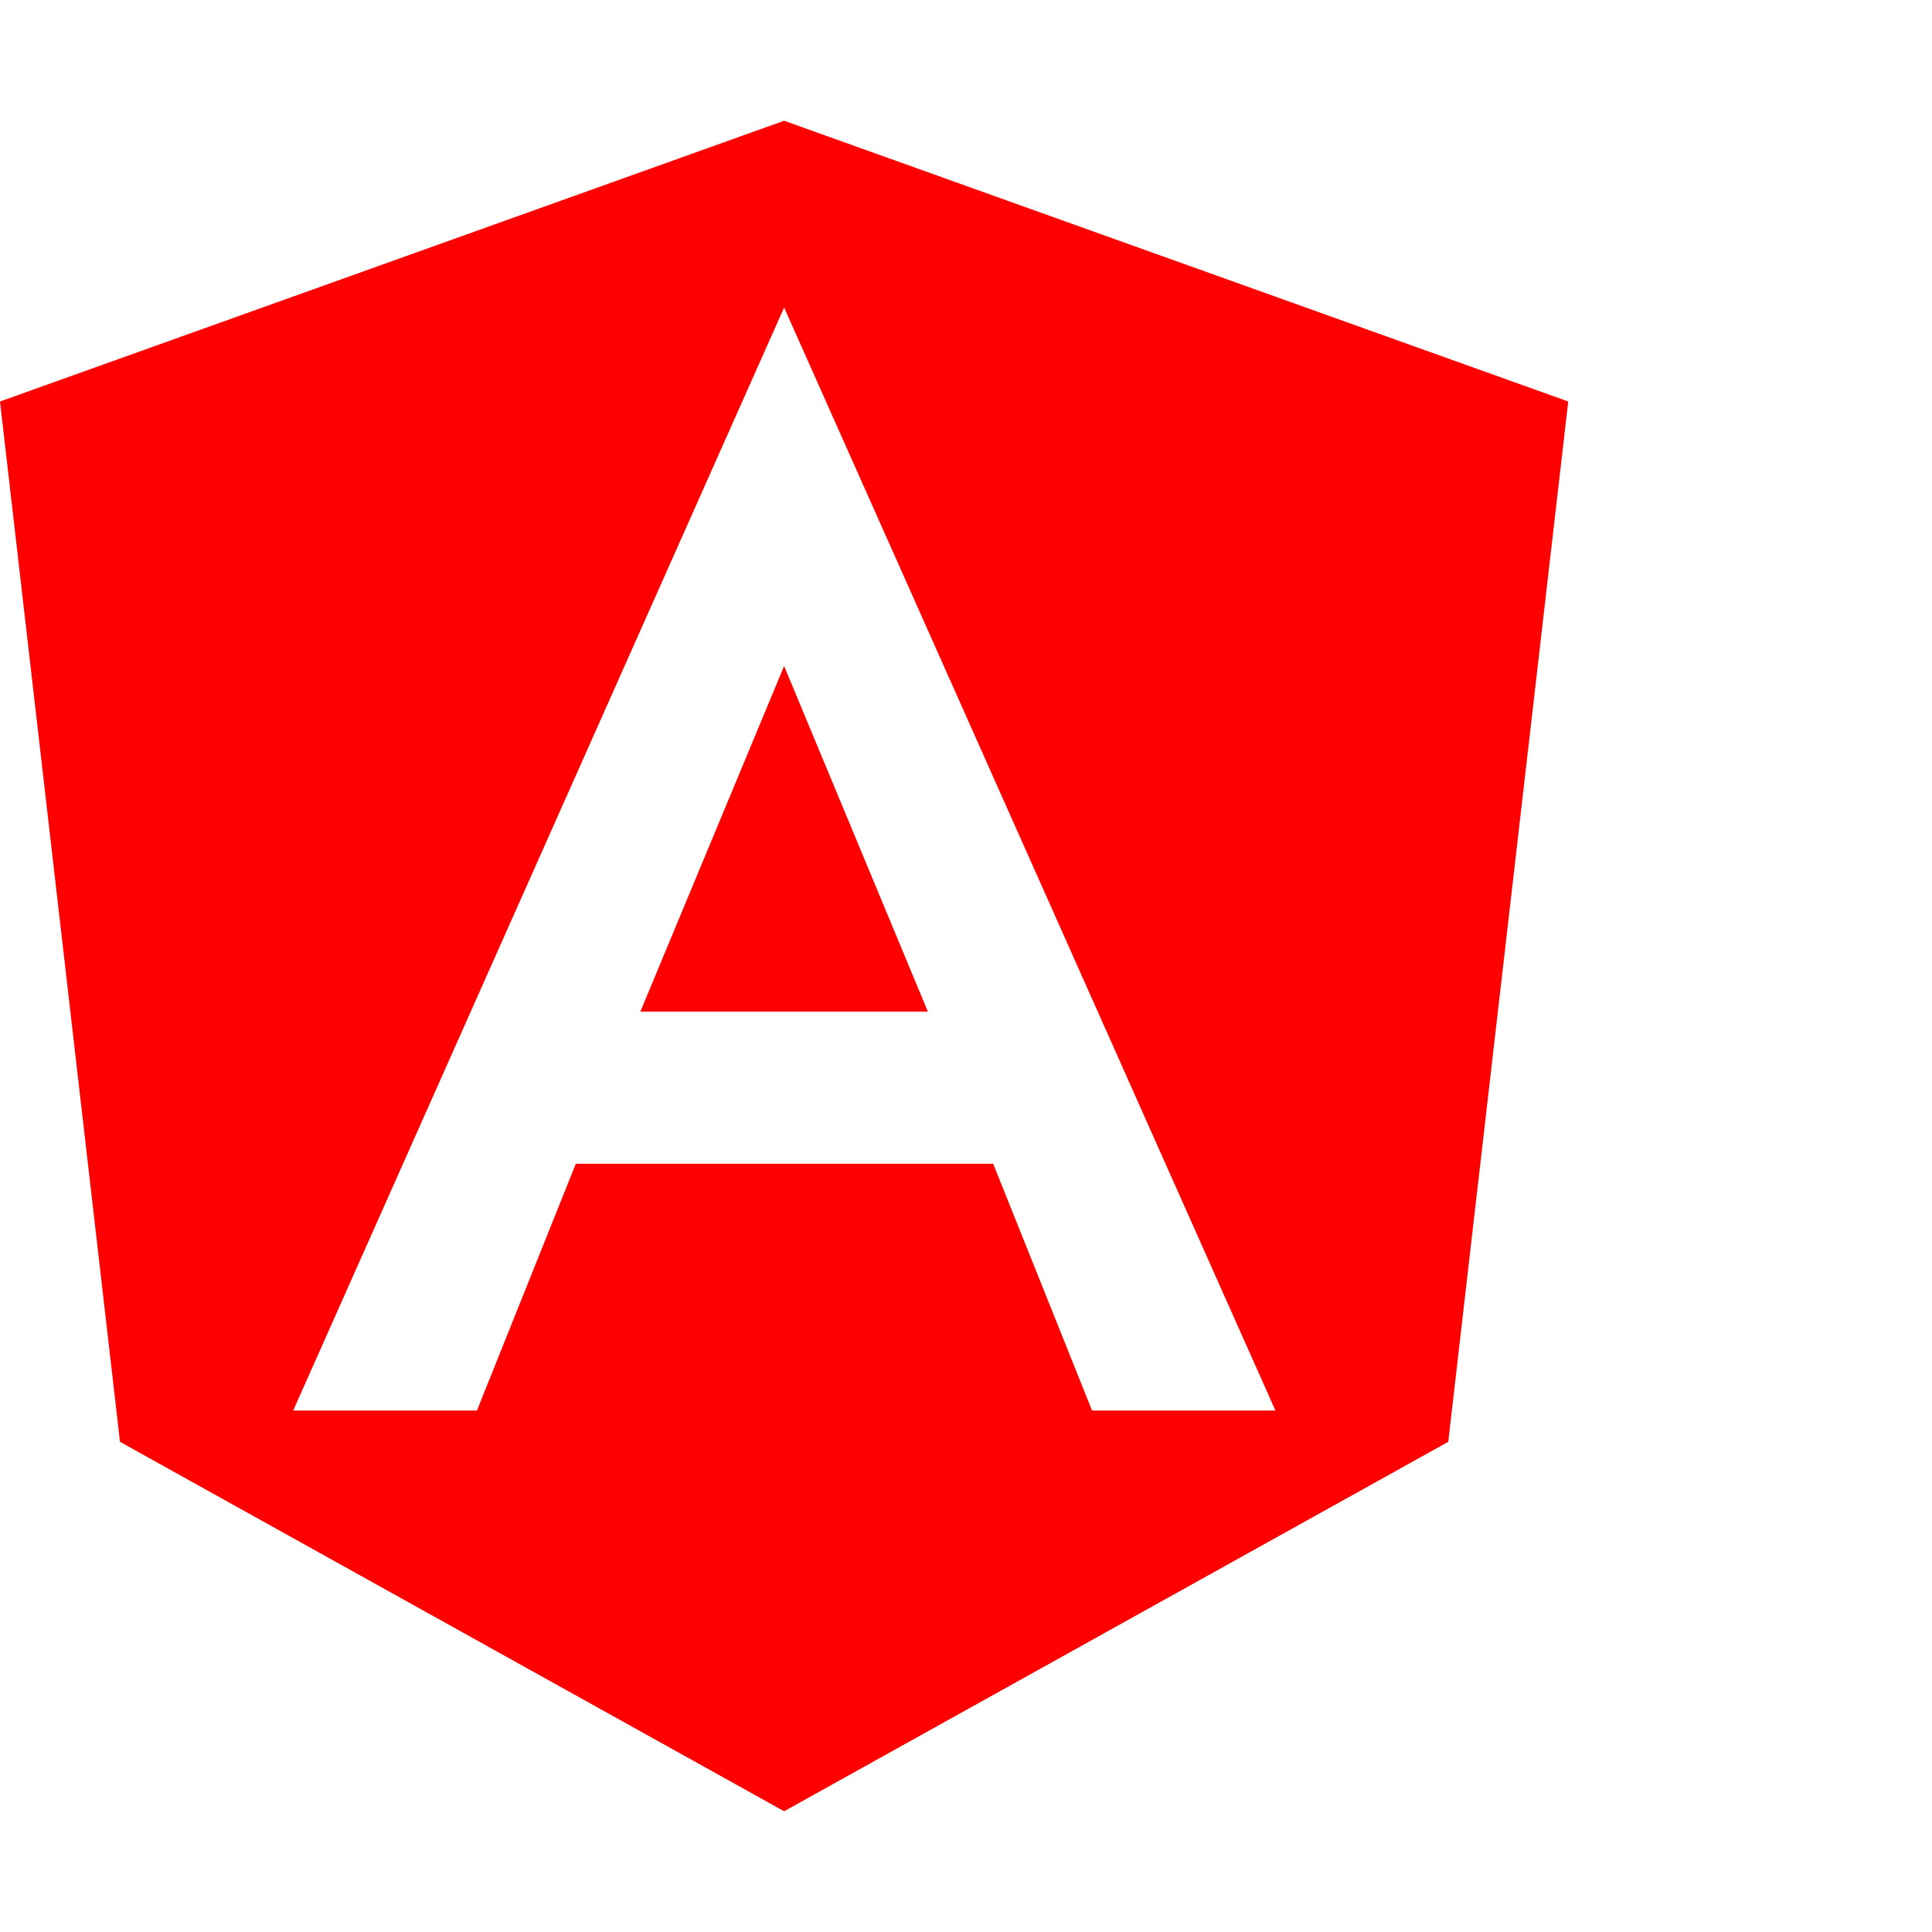
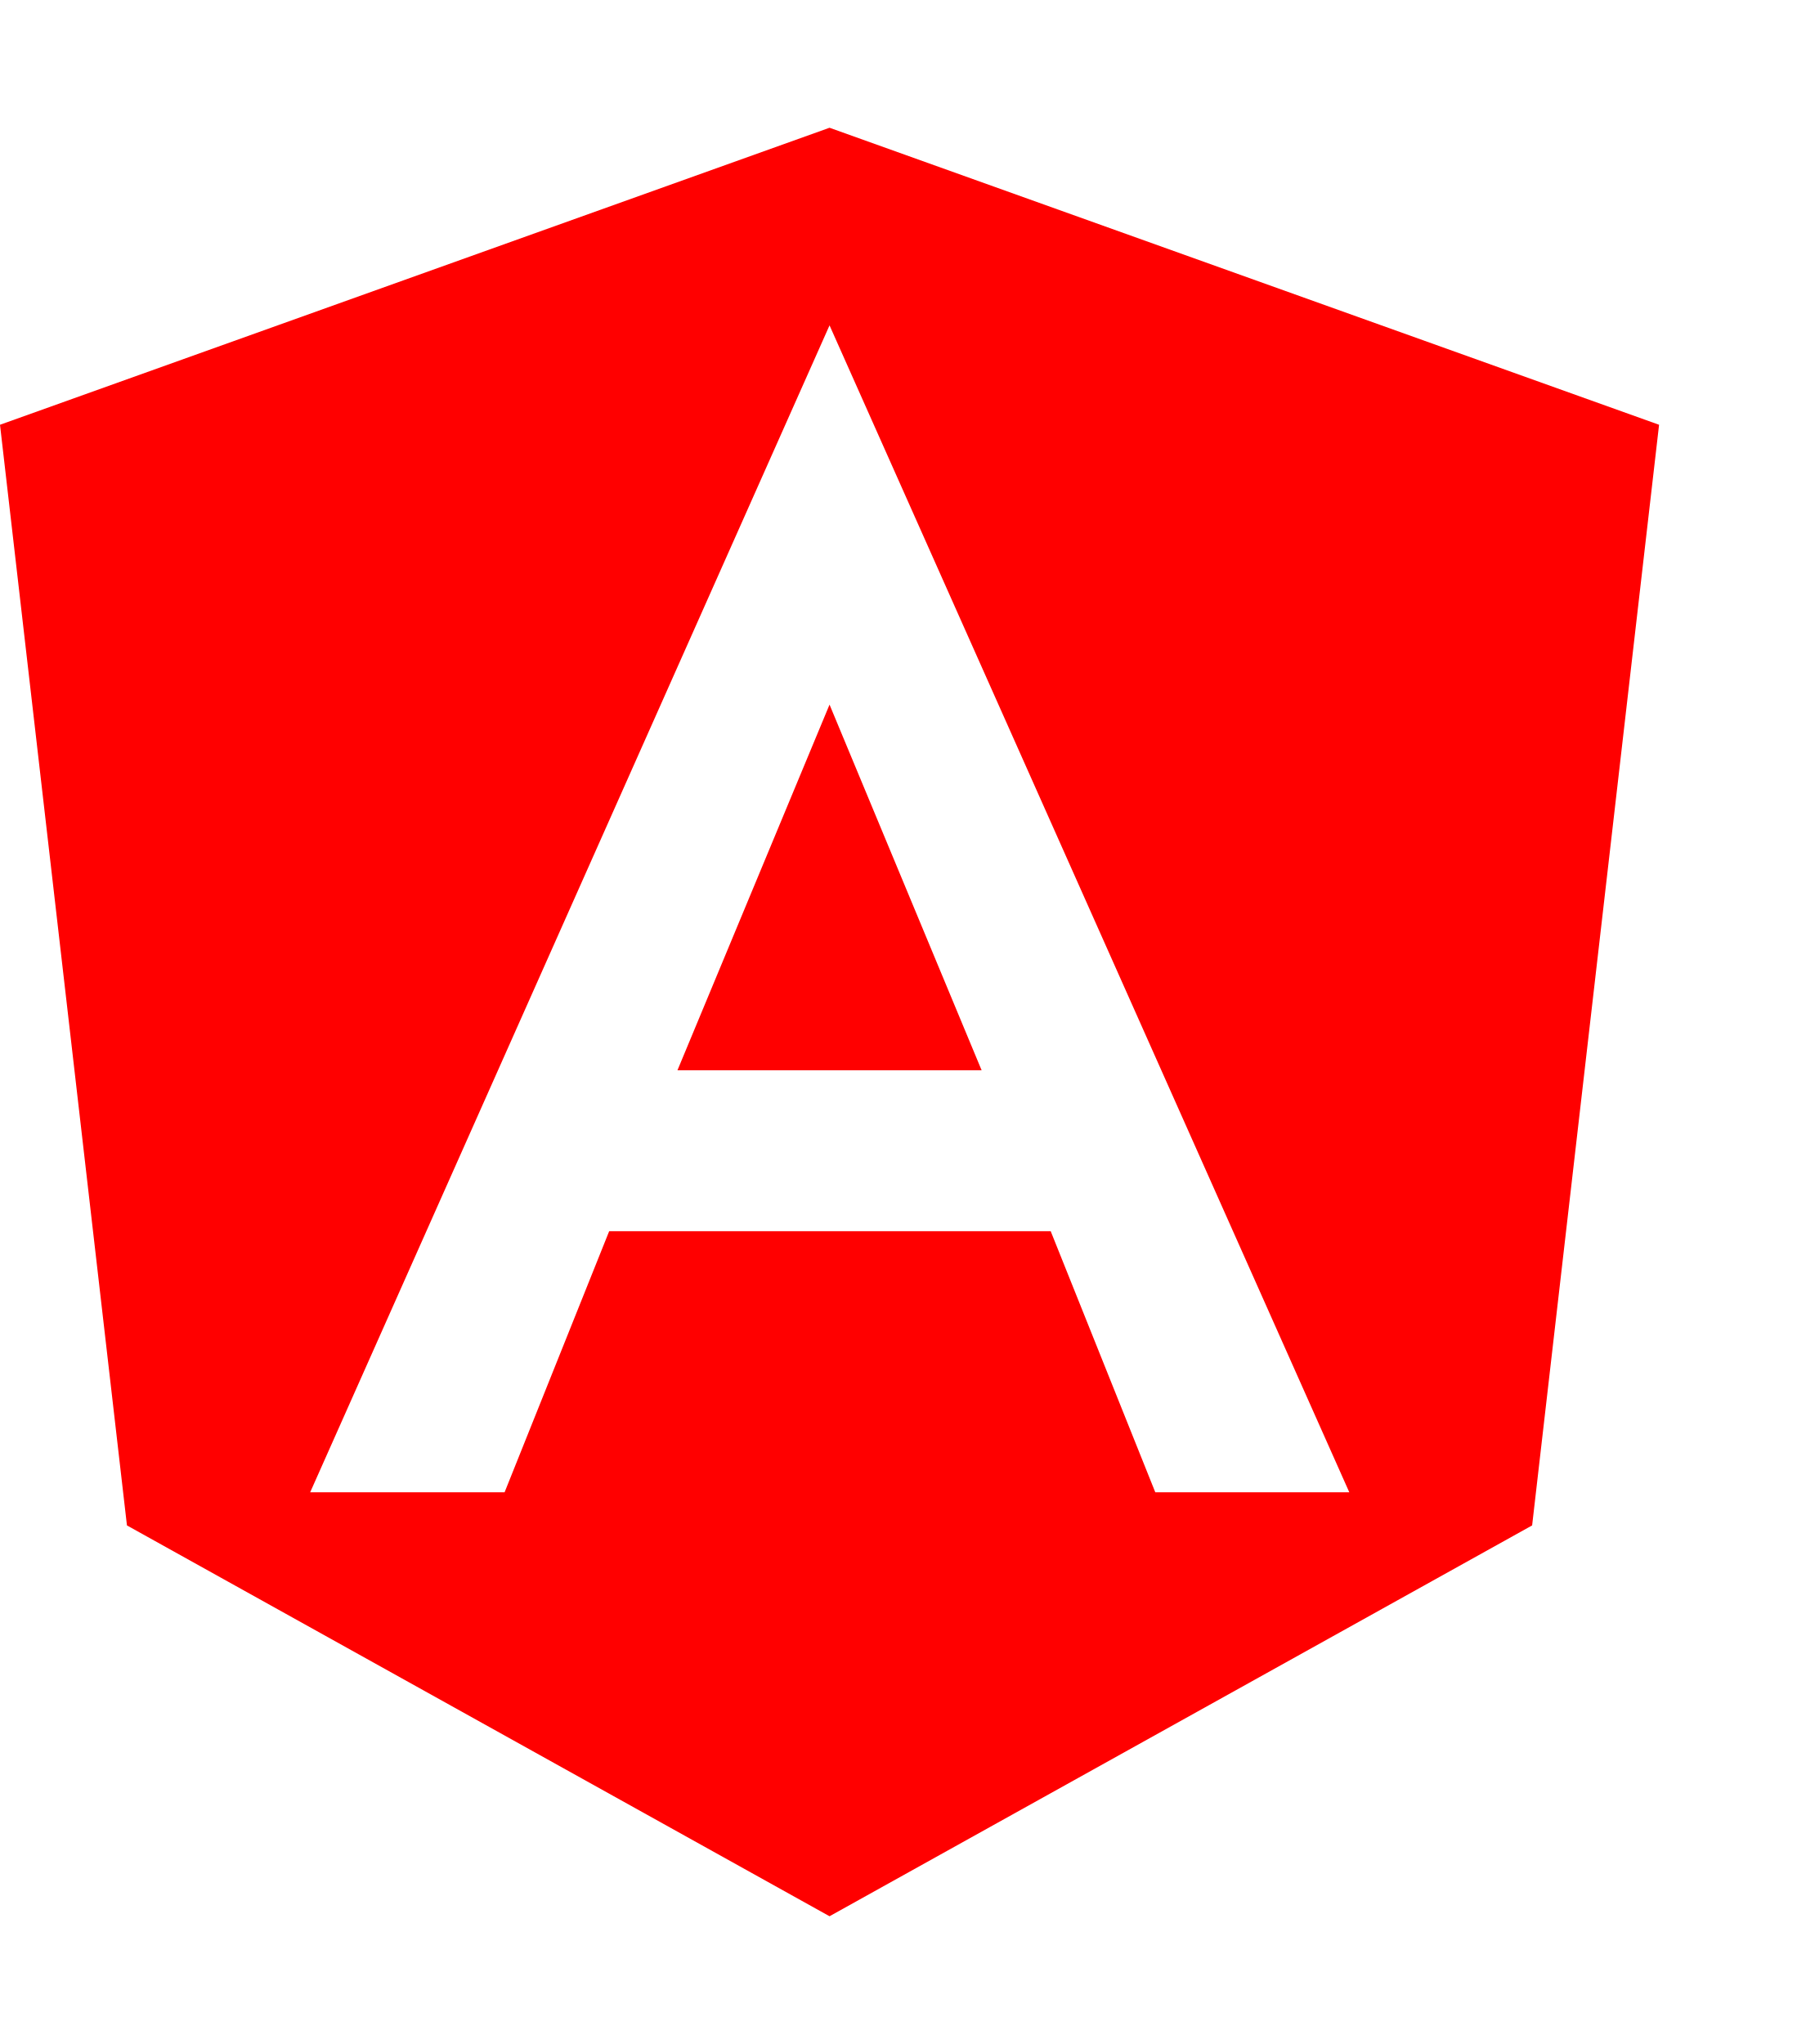
- <svg xmlns="http://www.w3.org/2000/svg" viewBox="0 0 512 512">
+ <svg xmlns="http://www.w3.org/2000/svg" viewBox="0 0 450 512">
  <path fill="#FF0000" d="M169.7 268.1h76.2l-38.1-91.6-38.1 91.6zM207.8 32L0 106.4l31.8 275.7 176 97.9 176-97.9 31.8-275.7L207.8 32zM338 373.8h-48.6l-26.2-65.4H152.6l-26.2 65.4H77.7L207.8 81.5 338 373.8z" />
</svg>
